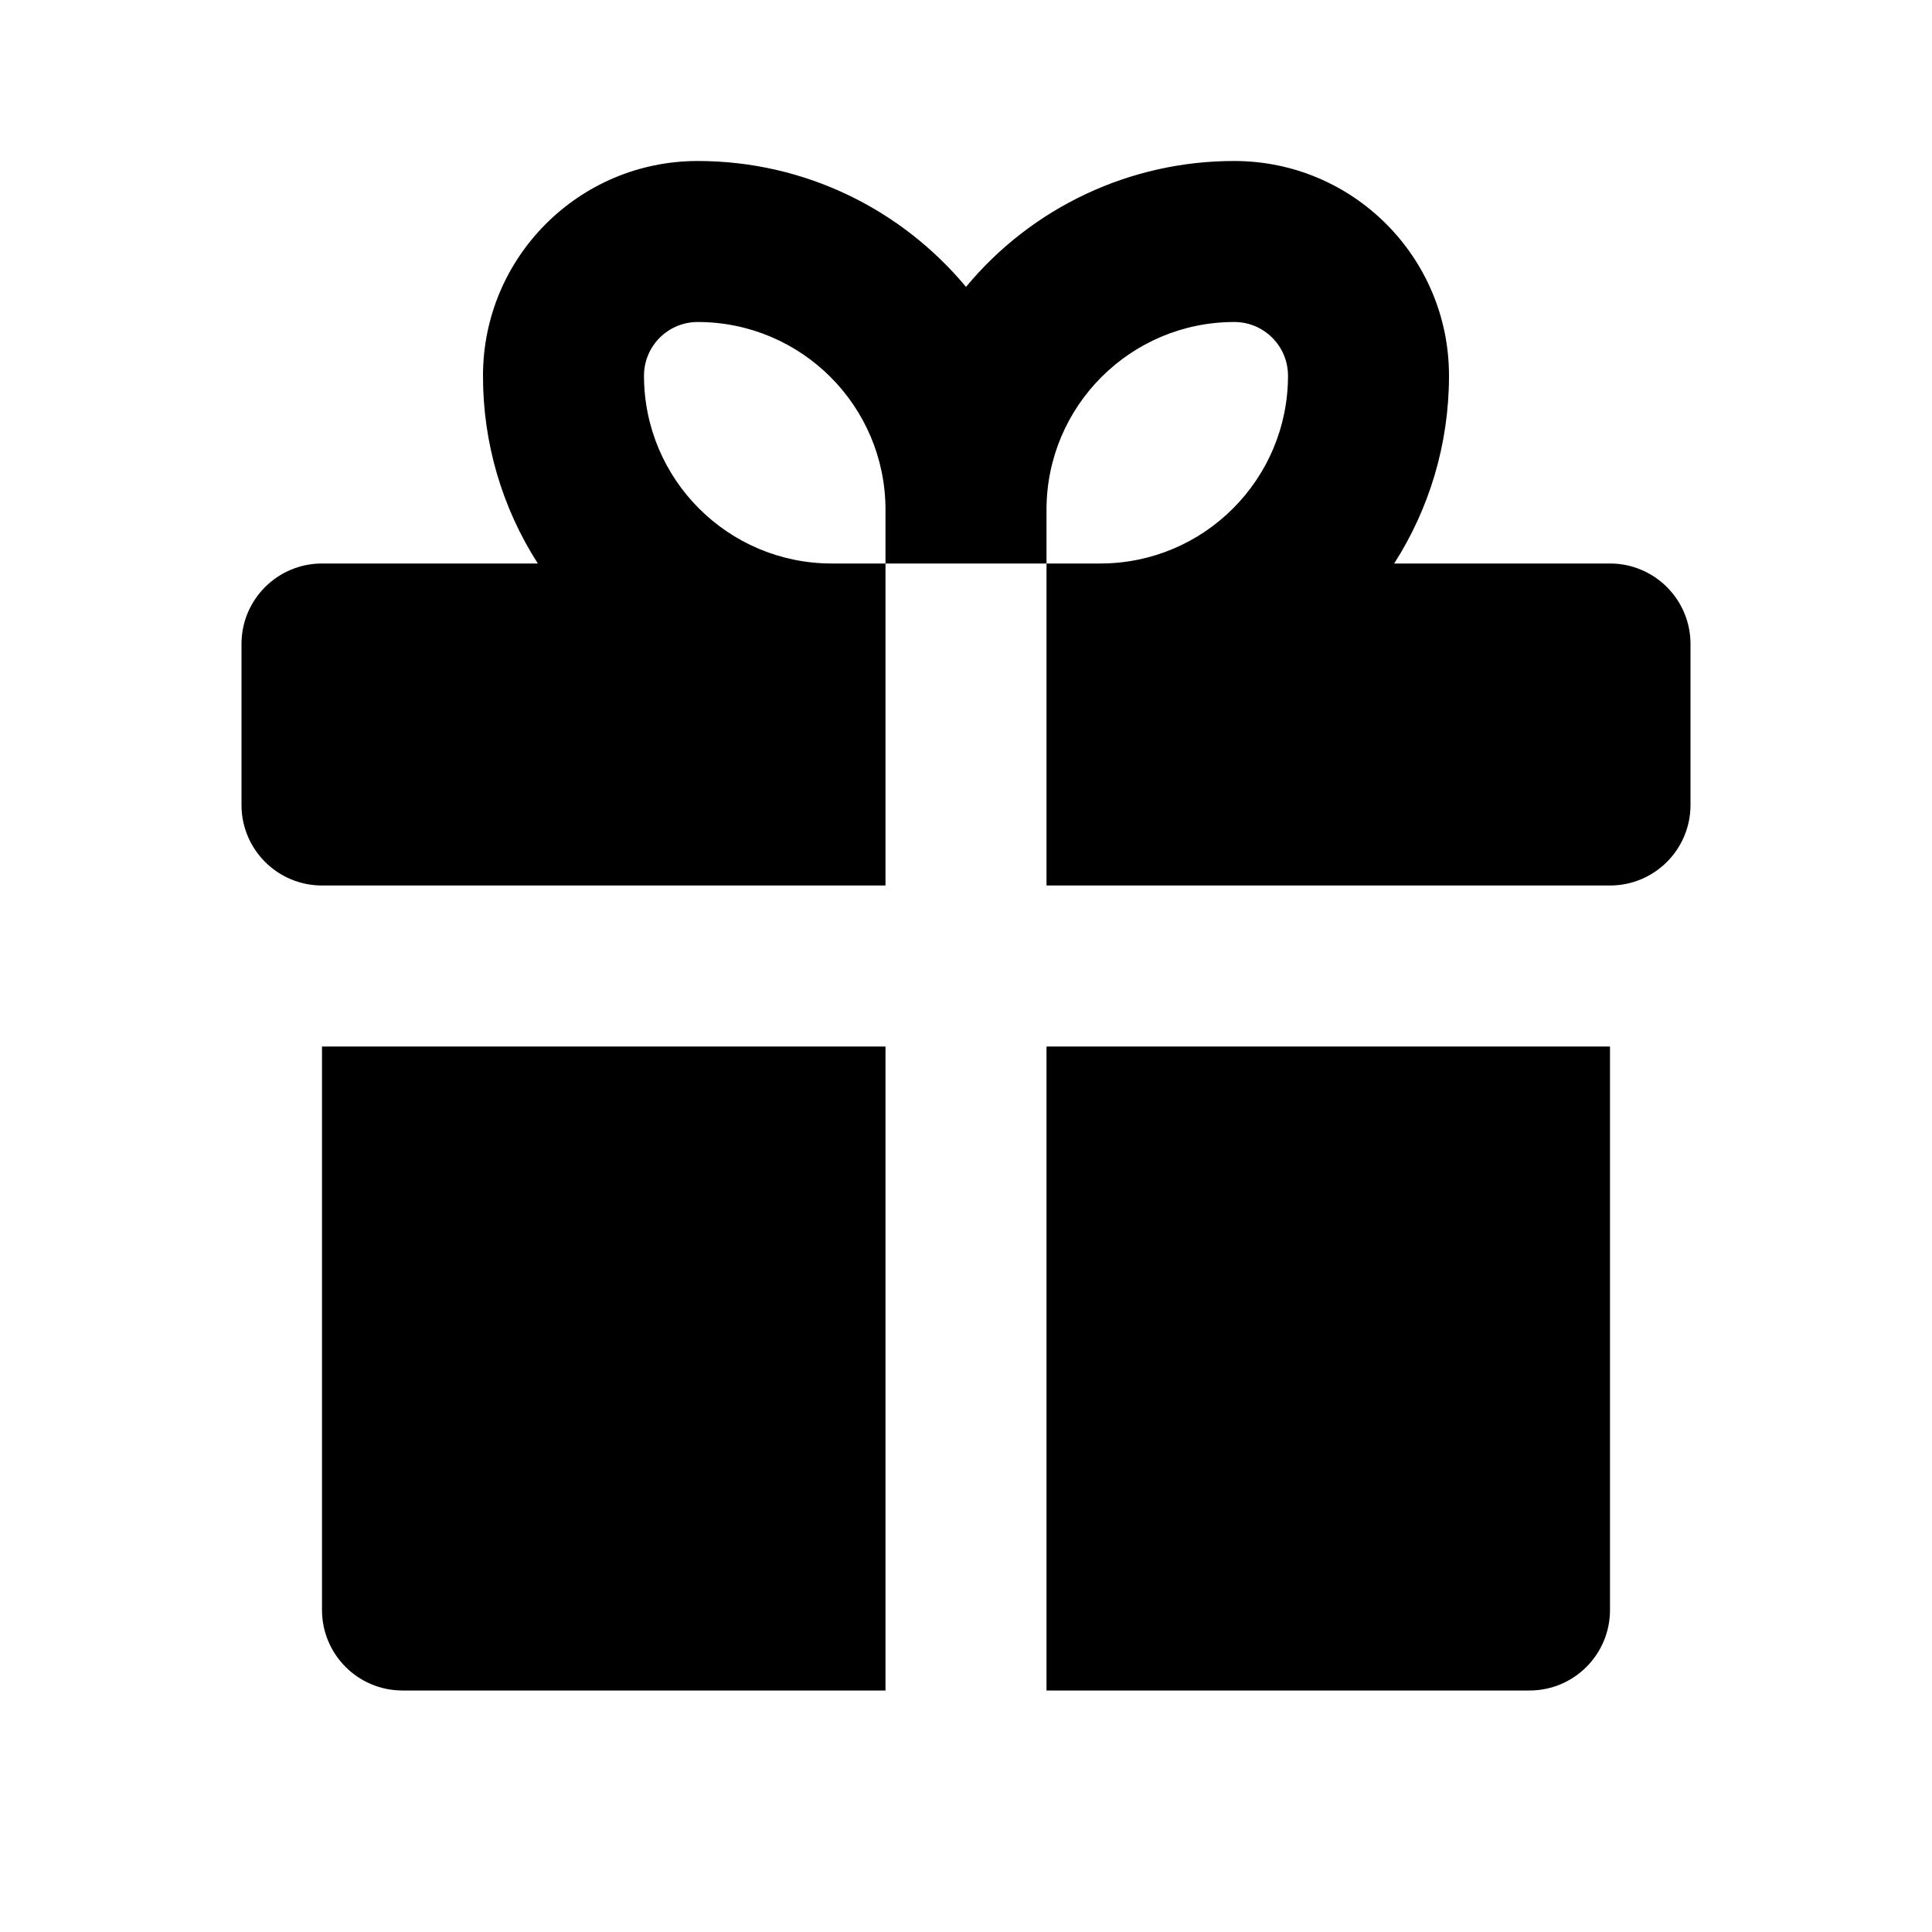
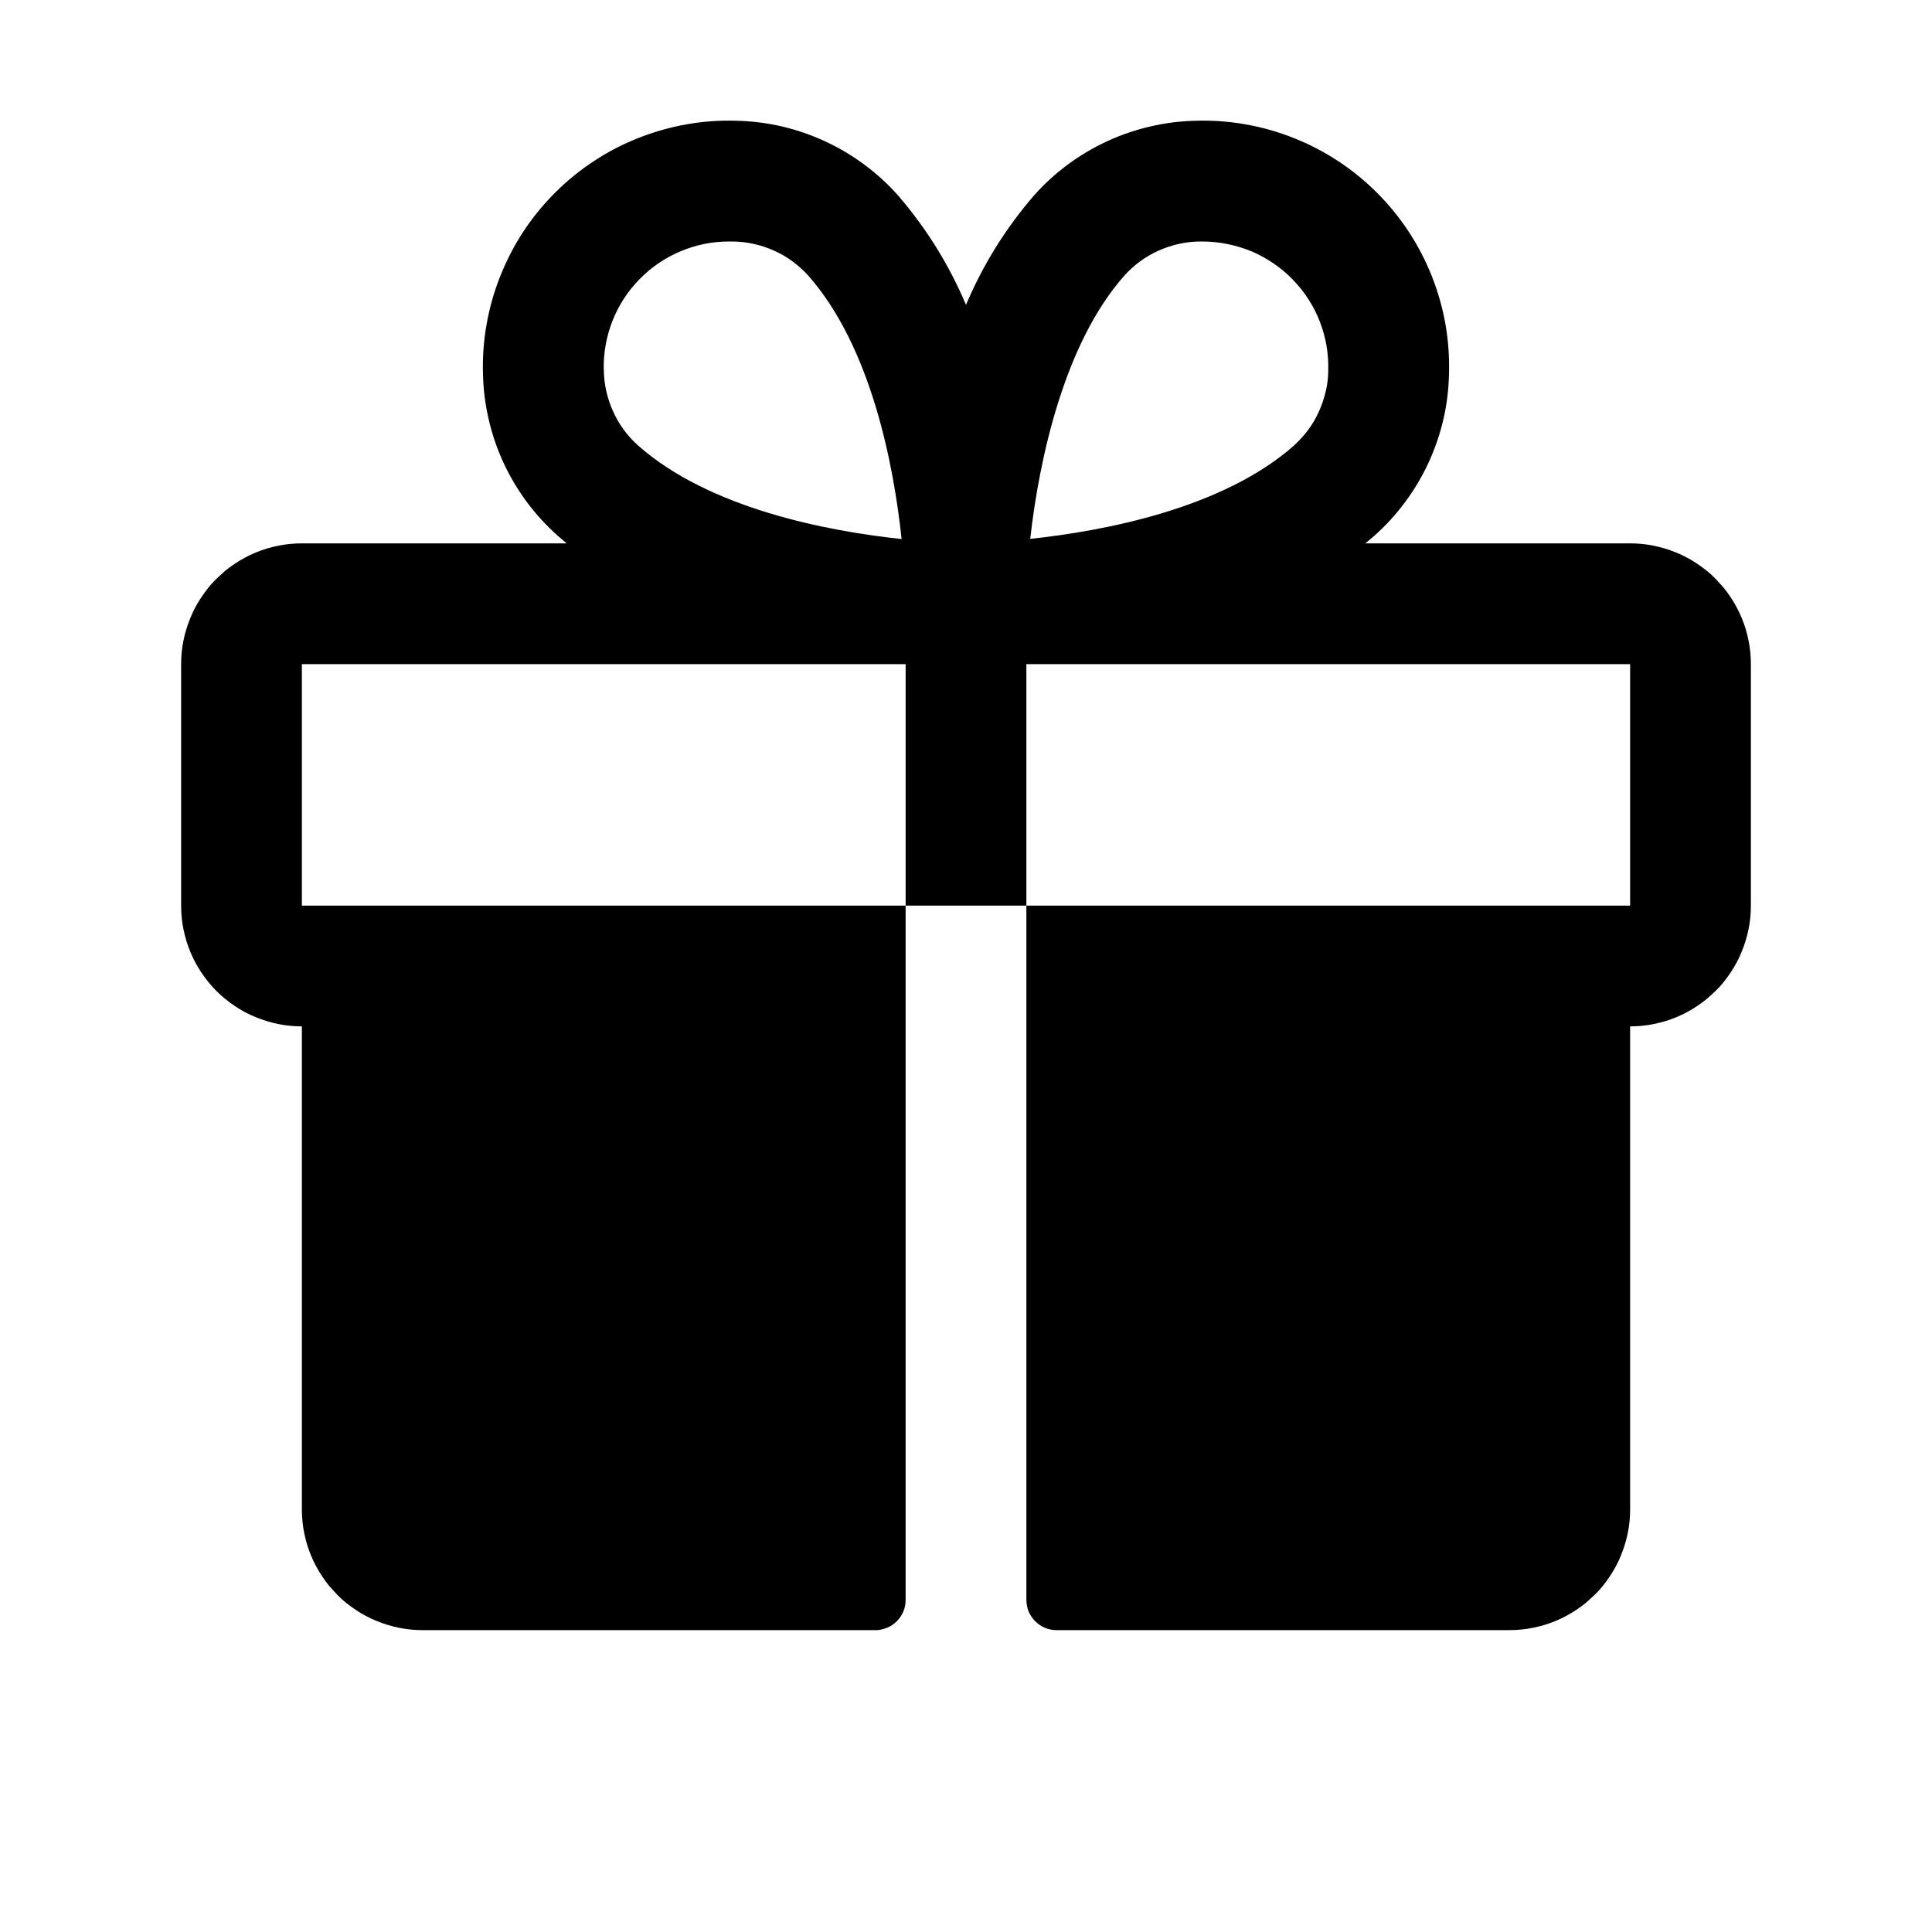
<svg xmlns="http://www.w3.org/2000/svg" fill="none" viewBox="0 0 24 24">
-   <path fill="#000" fill-rule="evenodd" d="M6 4.667A2.667 2.667 0 0 1 8.667 2c1.34 0 2.538.608 3.333 1.564A4.32 4.32 0 0 1 15.333 2 2.667 2.667 0 0 1 18 4.667c0 .859-.25 1.66-.681 2.333H20a1 1 0 0 1 1 1v2a1 1 0 0 1-1 1h-7V7h.667A2.333 2.333 0 0 0 16 4.667.667.667 0 0 0 15.333 4 2.333 2.333 0 0 0 13 6.333V7h-2v-.667A2.333 2.333 0 0 0 8.667 4 .667.667 0 0 0 8 4.667 2.333 2.333 0 0 0 10.333 7H11v4H4a1 1 0 0 1-1-1V8a1 1 0 0 1 1-1h2.681A4.3 4.3 0 0 1 6 4.667ZM11 13H4v7a1 1 0 0 0 1 1h6v-8Zm9 0h-7v8h6a1 1 0 0 0 1-1v-7Z" clip-rule="evenodd" />
+   <path fill="#000" fill-rule="evenodd" d="M16.961 6.75h3.289q.074 0 .147.007t.146.022.142.036.139.05q.068.027.133.062t.126.076.119.087.109.1.099.108q.046.057.087.119.041.06.076.126.035.065.063.133t.05.139q.02.07.035.142.015.073.022.146t.007.147v3q0 .074-.007.147t-.022.146-.036.142-.05.139q-.027.068-.062.133t-.076.126-.087.119-.1.109-.108.098q-.057.047-.119.088-.06.041-.126.076-.065.035-.133.063t-.139.05q-.07.02-.142.035-.073.015-.146.022t-.147.007v6q0 .074-.007.147t-.022.146-.036.142-.05.139q-.027.068-.062.133t-.076.126-.087.119-.1.109-.108.099q-.057.046-.119.087-.06.041-.126.076-.065.035-.133.063t-.139.05q-.07.02-.142.035-.073.015-.146.022t-.147.007h-5.625q-.037 0-.073-.007t-.07-.021-.065-.035-.057-.047-.047-.057-.035-.064q-.014-.035-.02-.07-.008-.037-.008-.074V11.25h7.5v-3h-7.5v3h-1.5v-3h-7.5v3h7.5v8.625q0 .037-.007.073t-.021.07-.035.065-.047.057-.057.047-.065.034-.07.022-.073.007H5.25q-.074 0-.147-.007t-.146-.022-.142-.036-.139-.05q-.068-.027-.133-.062t-.126-.076-.119-.087-.109-.1-.099-.108q-.046-.057-.087-.119-.041-.06-.076-.126-.035-.065-.063-.133t-.05-.139q-.02-.07-.035-.142-.015-.073-.022-.146t-.007-.147v-6q-.074 0-.147-.007t-.146-.022-.142-.036-.139-.05q-.068-.027-.133-.062t-.126-.076-.119-.088q-.057-.046-.109-.098t-.099-.11-.087-.118-.076-.126-.063-.133-.05-.139q-.02-.07-.035-.142-.015-.073-.022-.146t-.007-.147v-3q0-.074.007-.147t.022-.146.036-.142.05-.139q.027-.068.062-.133t.076-.126.087-.119.1-.109.108-.099q.057-.046.119-.087.06-.041.126-.076.065-.035.133-.063t.139-.05q.07-.02.142-.035.073-.015.146-.022t.147-.007h3.289l-.11-.094q-.213-.19-.384-.419-.17-.23-.29-.488-.12-.26-.184-.538-.065-.278-.071-.564-.01-.312.045-.62.054-.308.17-.598.115-.29.286-.552.172-.261.393-.482t.482-.393.552-.287.598-.17.62-.045q.286.006.564.07.279.065.538.185.26.12.489.29.23.17.42.384.528.613.843 1.358.315-.745.844-1.358.19-.214.419-.384.23-.17.489-.29.26-.12.538-.184.278-.065.564-.071.312-.01.62.045.308.054.598.17.29.115.552.287.261.172.482.393.22.22.393.482.171.261.287.552.115.29.17.598.053.308.044.62-.006.286-.07.564-.065.278-.185.538-.12.259-.29.488-.17.23-.384.42-.054.047-.11.093Zm-9.46-2.156q.001.132.03.262t.083.25q.054.122.132.229t.177.196c.89.79 2.362 1.068 3.277 1.165-.097-.912-.375-2.385-1.161-3.274q-.09-.098-.197-.177t-.228-.132q-.12-.054-.25-.083T9.1 3h-.046q-.155 0-.308.031-.152.031-.295.092-.143.06-.272.148-.128.088-.237.2-.108.11-.193.241-.084.13-.141.275t-.084.298q-.028.153-.024.309Zm5.297 2.1c.915-.098 2.391-.375 3.281-1.163h-.002q.098-.088.176-.194t.132-.227.084-.248.031-.26q.004-.156-.022-.31-.027-.153-.083-.298t-.14-.275-.193-.243-.236-.2-.27-.15q-.144-.06-.296-.092T14.952 3h-.046q-.132.001-.262.03t-.25.083q-.122.054-.229.132t-.196.177c-.75.843-1.06 2.285-1.171 3.27Z" clip-rule="evenodd" />
</svg>
